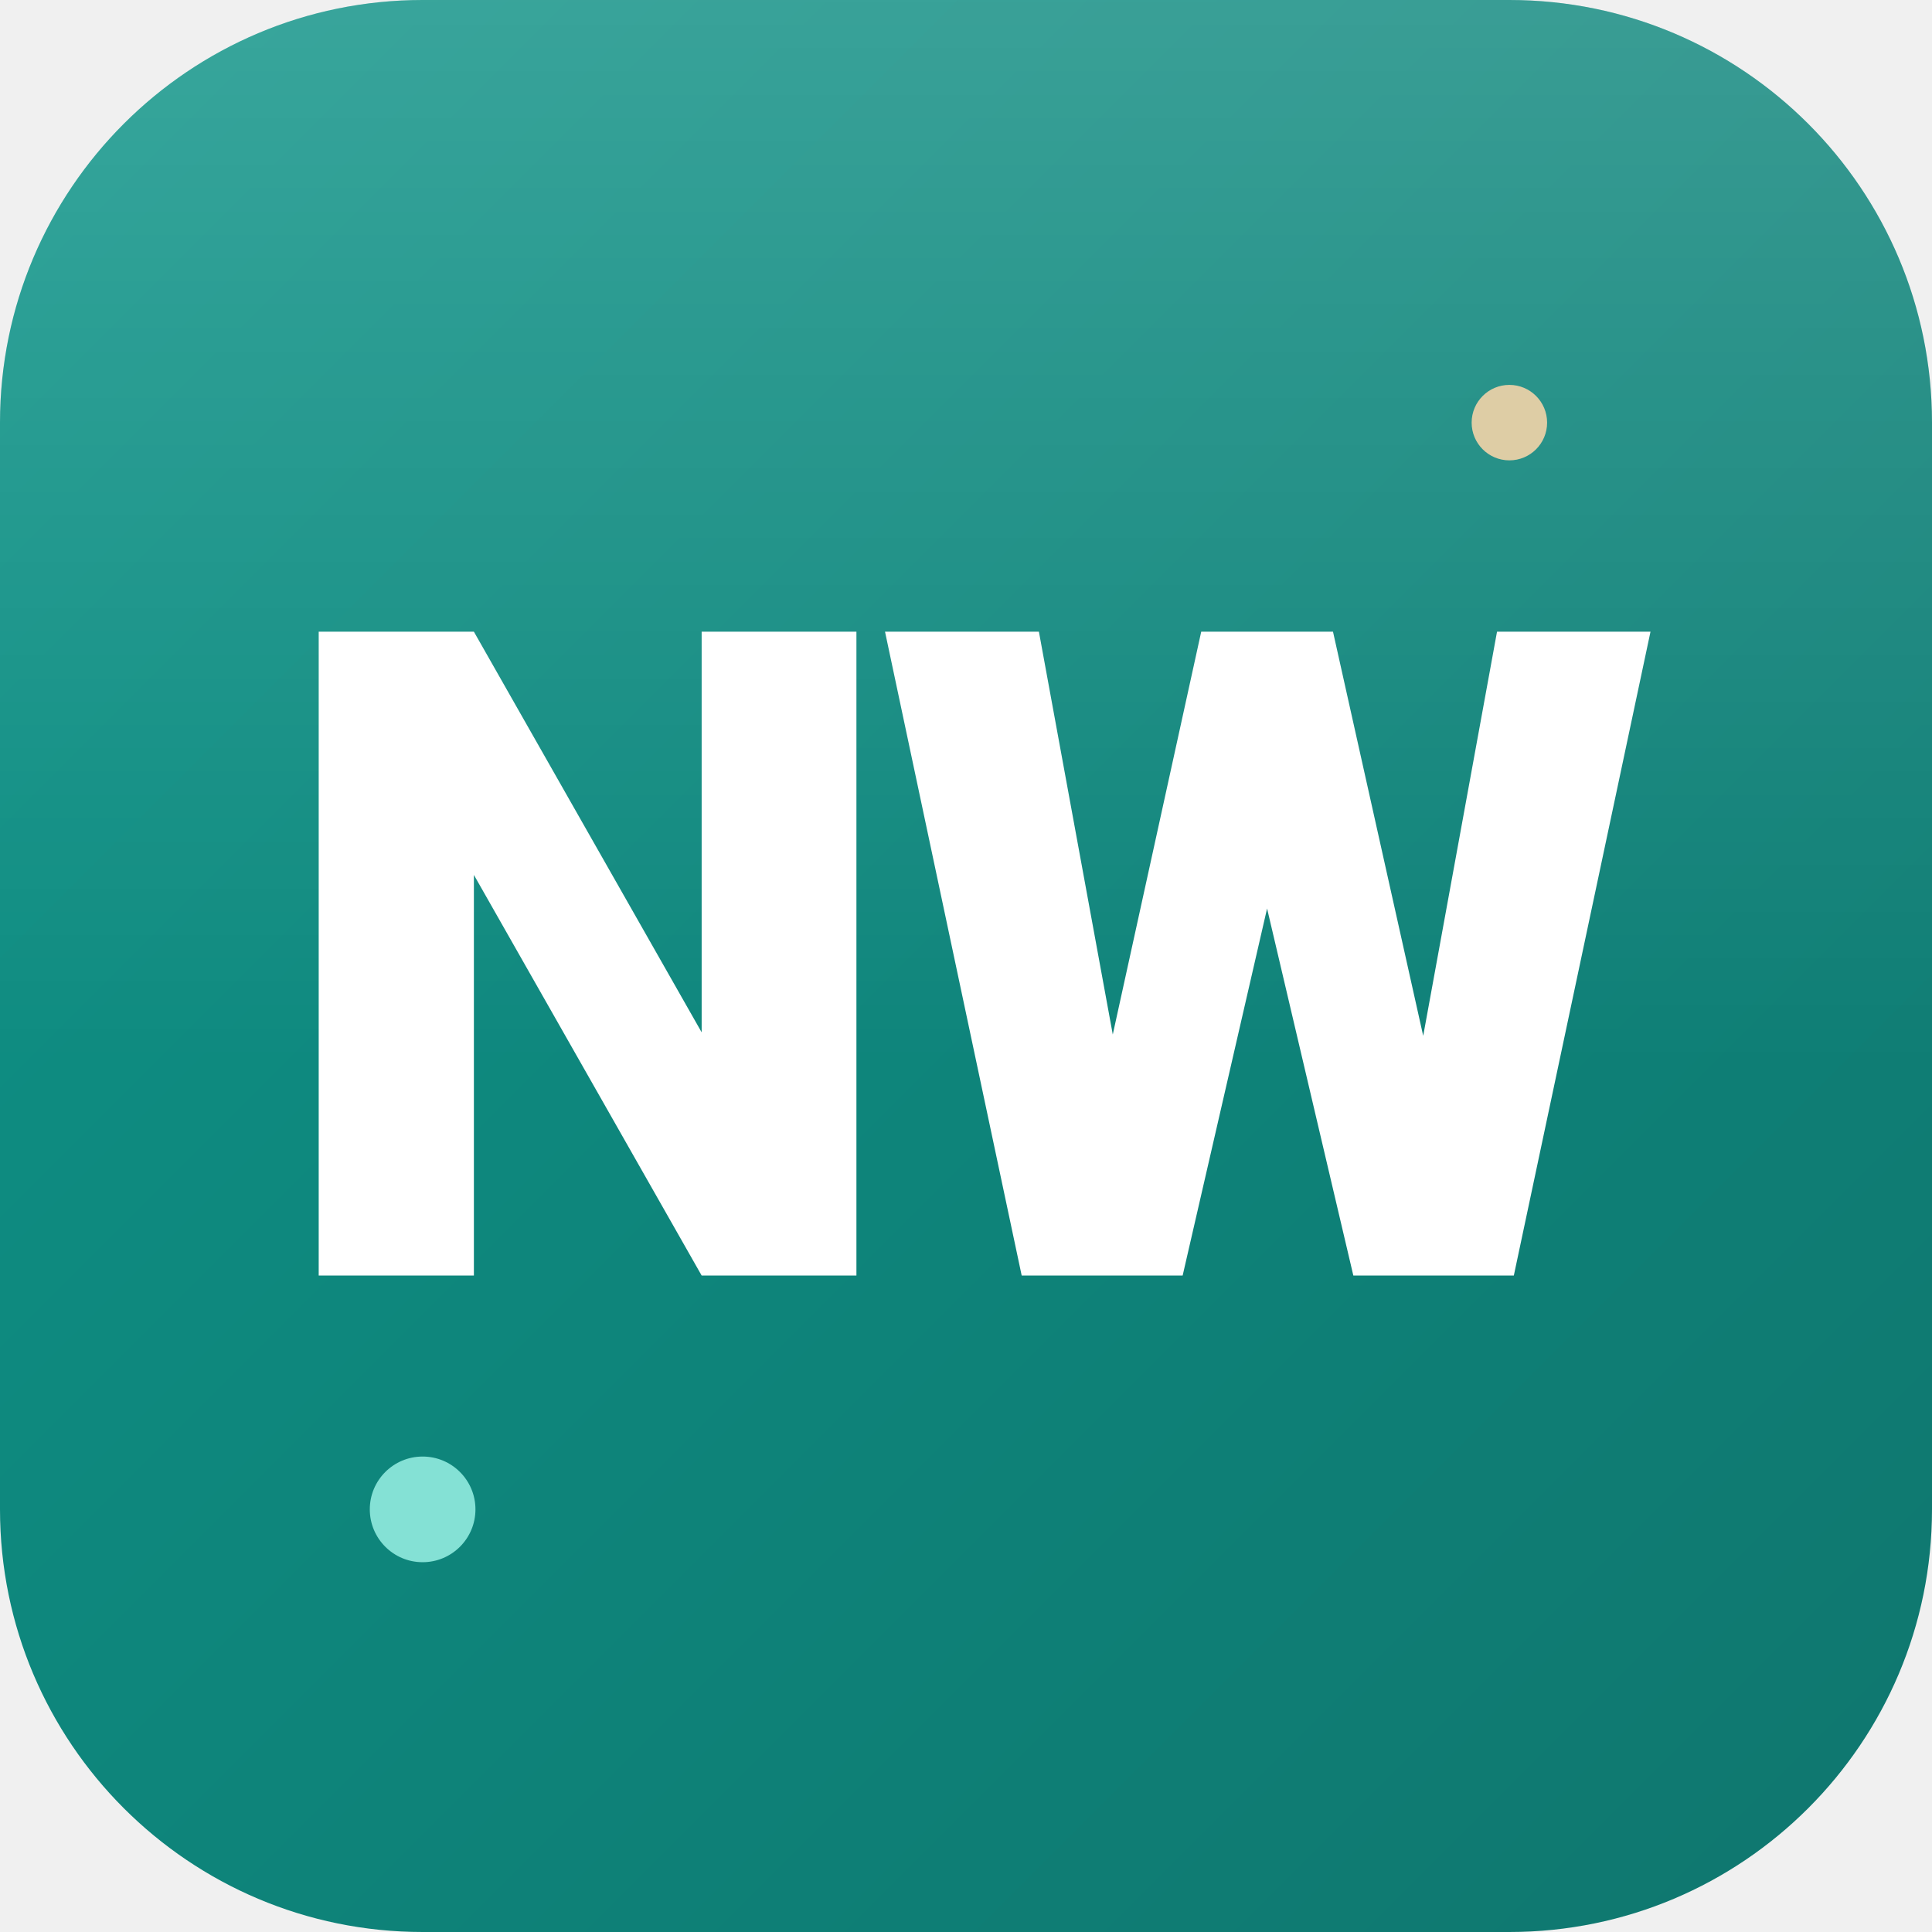
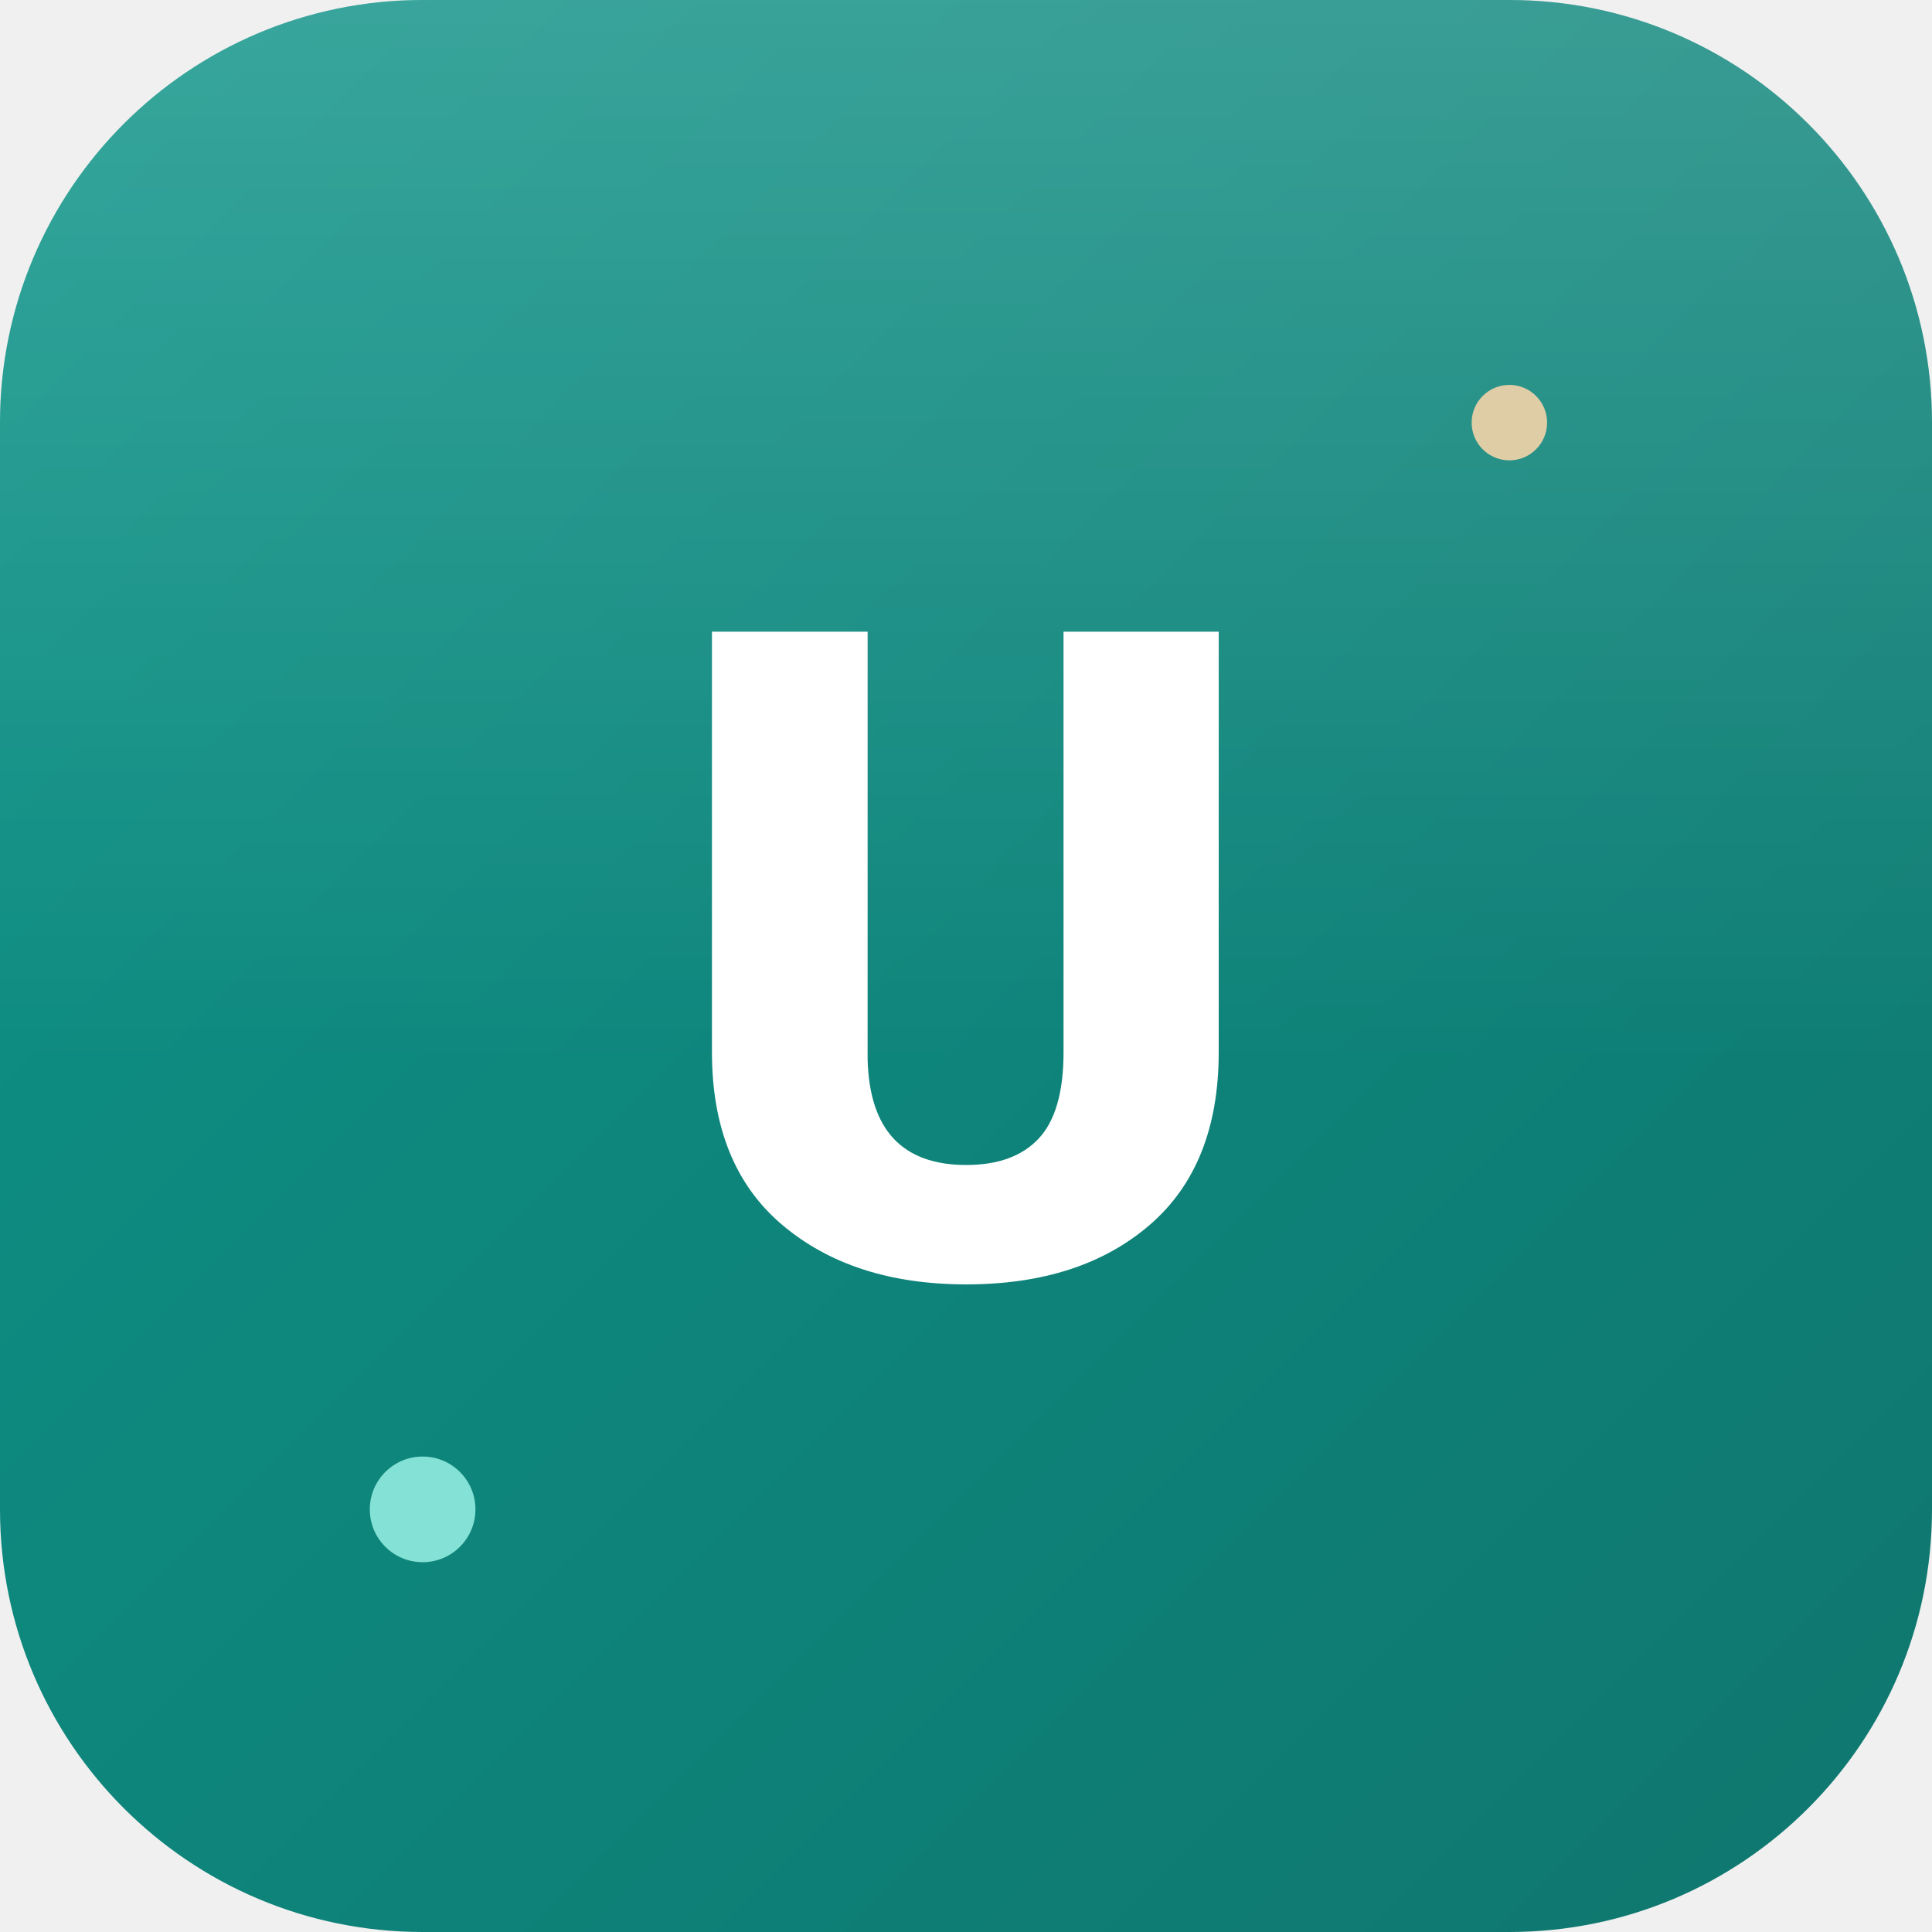
<svg xmlns="http://www.w3.org/2000/svg" viewBox="0 0 512 512" width="512" height="512" role="img" aria-label="The Next Whiz">
  <defs>
    <linearGradient id="nw-bg" x1="0%" y1="0%" x2="100%" y2="100%">
      <stop offset="0%" stop-color="#0D9488" />
      <stop offset="100%" stop-color="#0F766E" />
    </linearGradient>
    <linearGradient id="nw-shine" x1="0%" y1="0%" x2="0%" y2="100%">
      <stop offset="0%" stop-color="#ffffff" stop-opacity="0.18" />
      <stop offset="55%" stop-color="#ffffff" stop-opacity="0" />
    </linearGradient>
  </defs>
  <rect x="0" y="0" width="512" height="512" rx="112" ry="112" fill="url(#nw-bg)" />
  <rect x="0" y="0" width="512" height="512" rx="112" ry="112" fill="url(#nw-shine)" />
-   <text x="256" y="256" font-family="ui-sans-serif, system-ui, -apple-system, 'Segoe UI', Roboto, Helvetica, Arial, sans-serif" font-size="240" font-weight="800" text-anchor="middle" dominant-baseline="central" fill="#FFFFFF" letter-spacing="-8">NW</text>
+   <text x="256" y="256" font-family="ui-sans-serif, system-ui, -apple-system, 'Segoe UI', Roboto, Helvetica, Arial, sans-serif" font-size="240" font-weight="800" text-anchor="middle" dominant-baseline="central" fill="#FFFFFF" letter-spacing="-8">U</text>
  <circle cx="112" cy="400" r="14" fill="#99F1E5" opacity="0.85" />
  <circle cx="400" cy="112" r="10" fill="#FED7AA" opacity="0.85" />
</svg>
